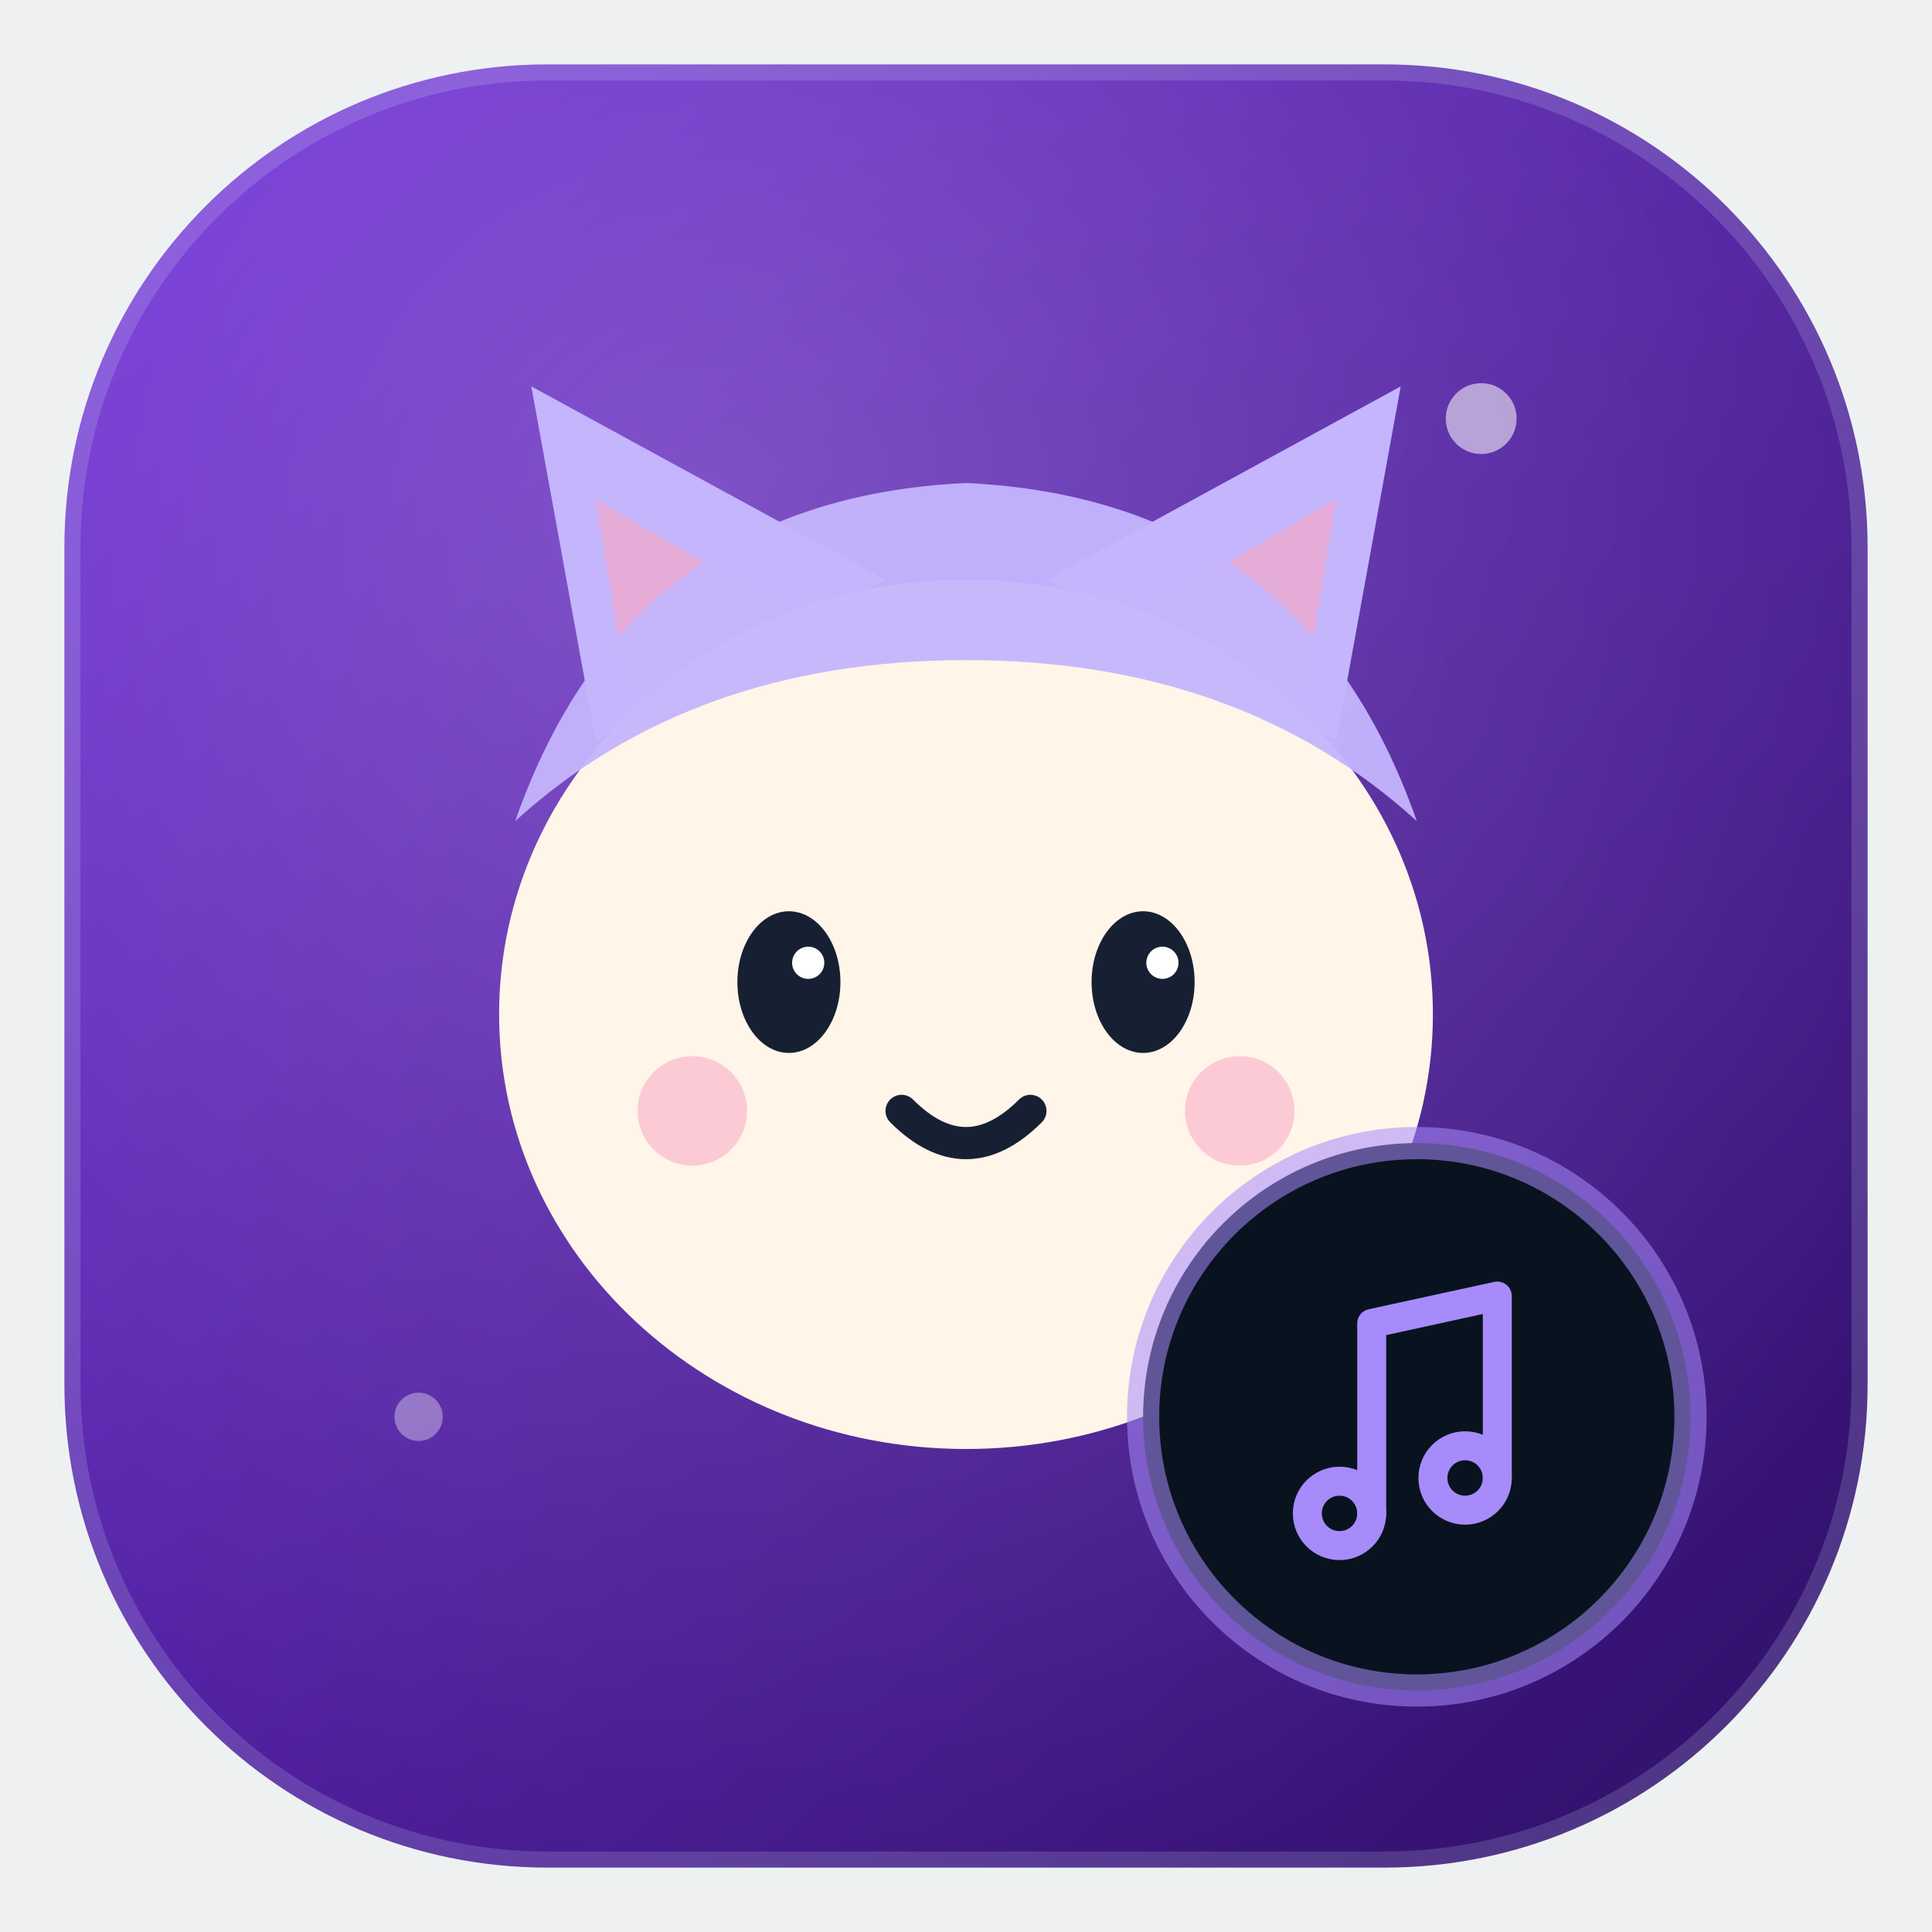
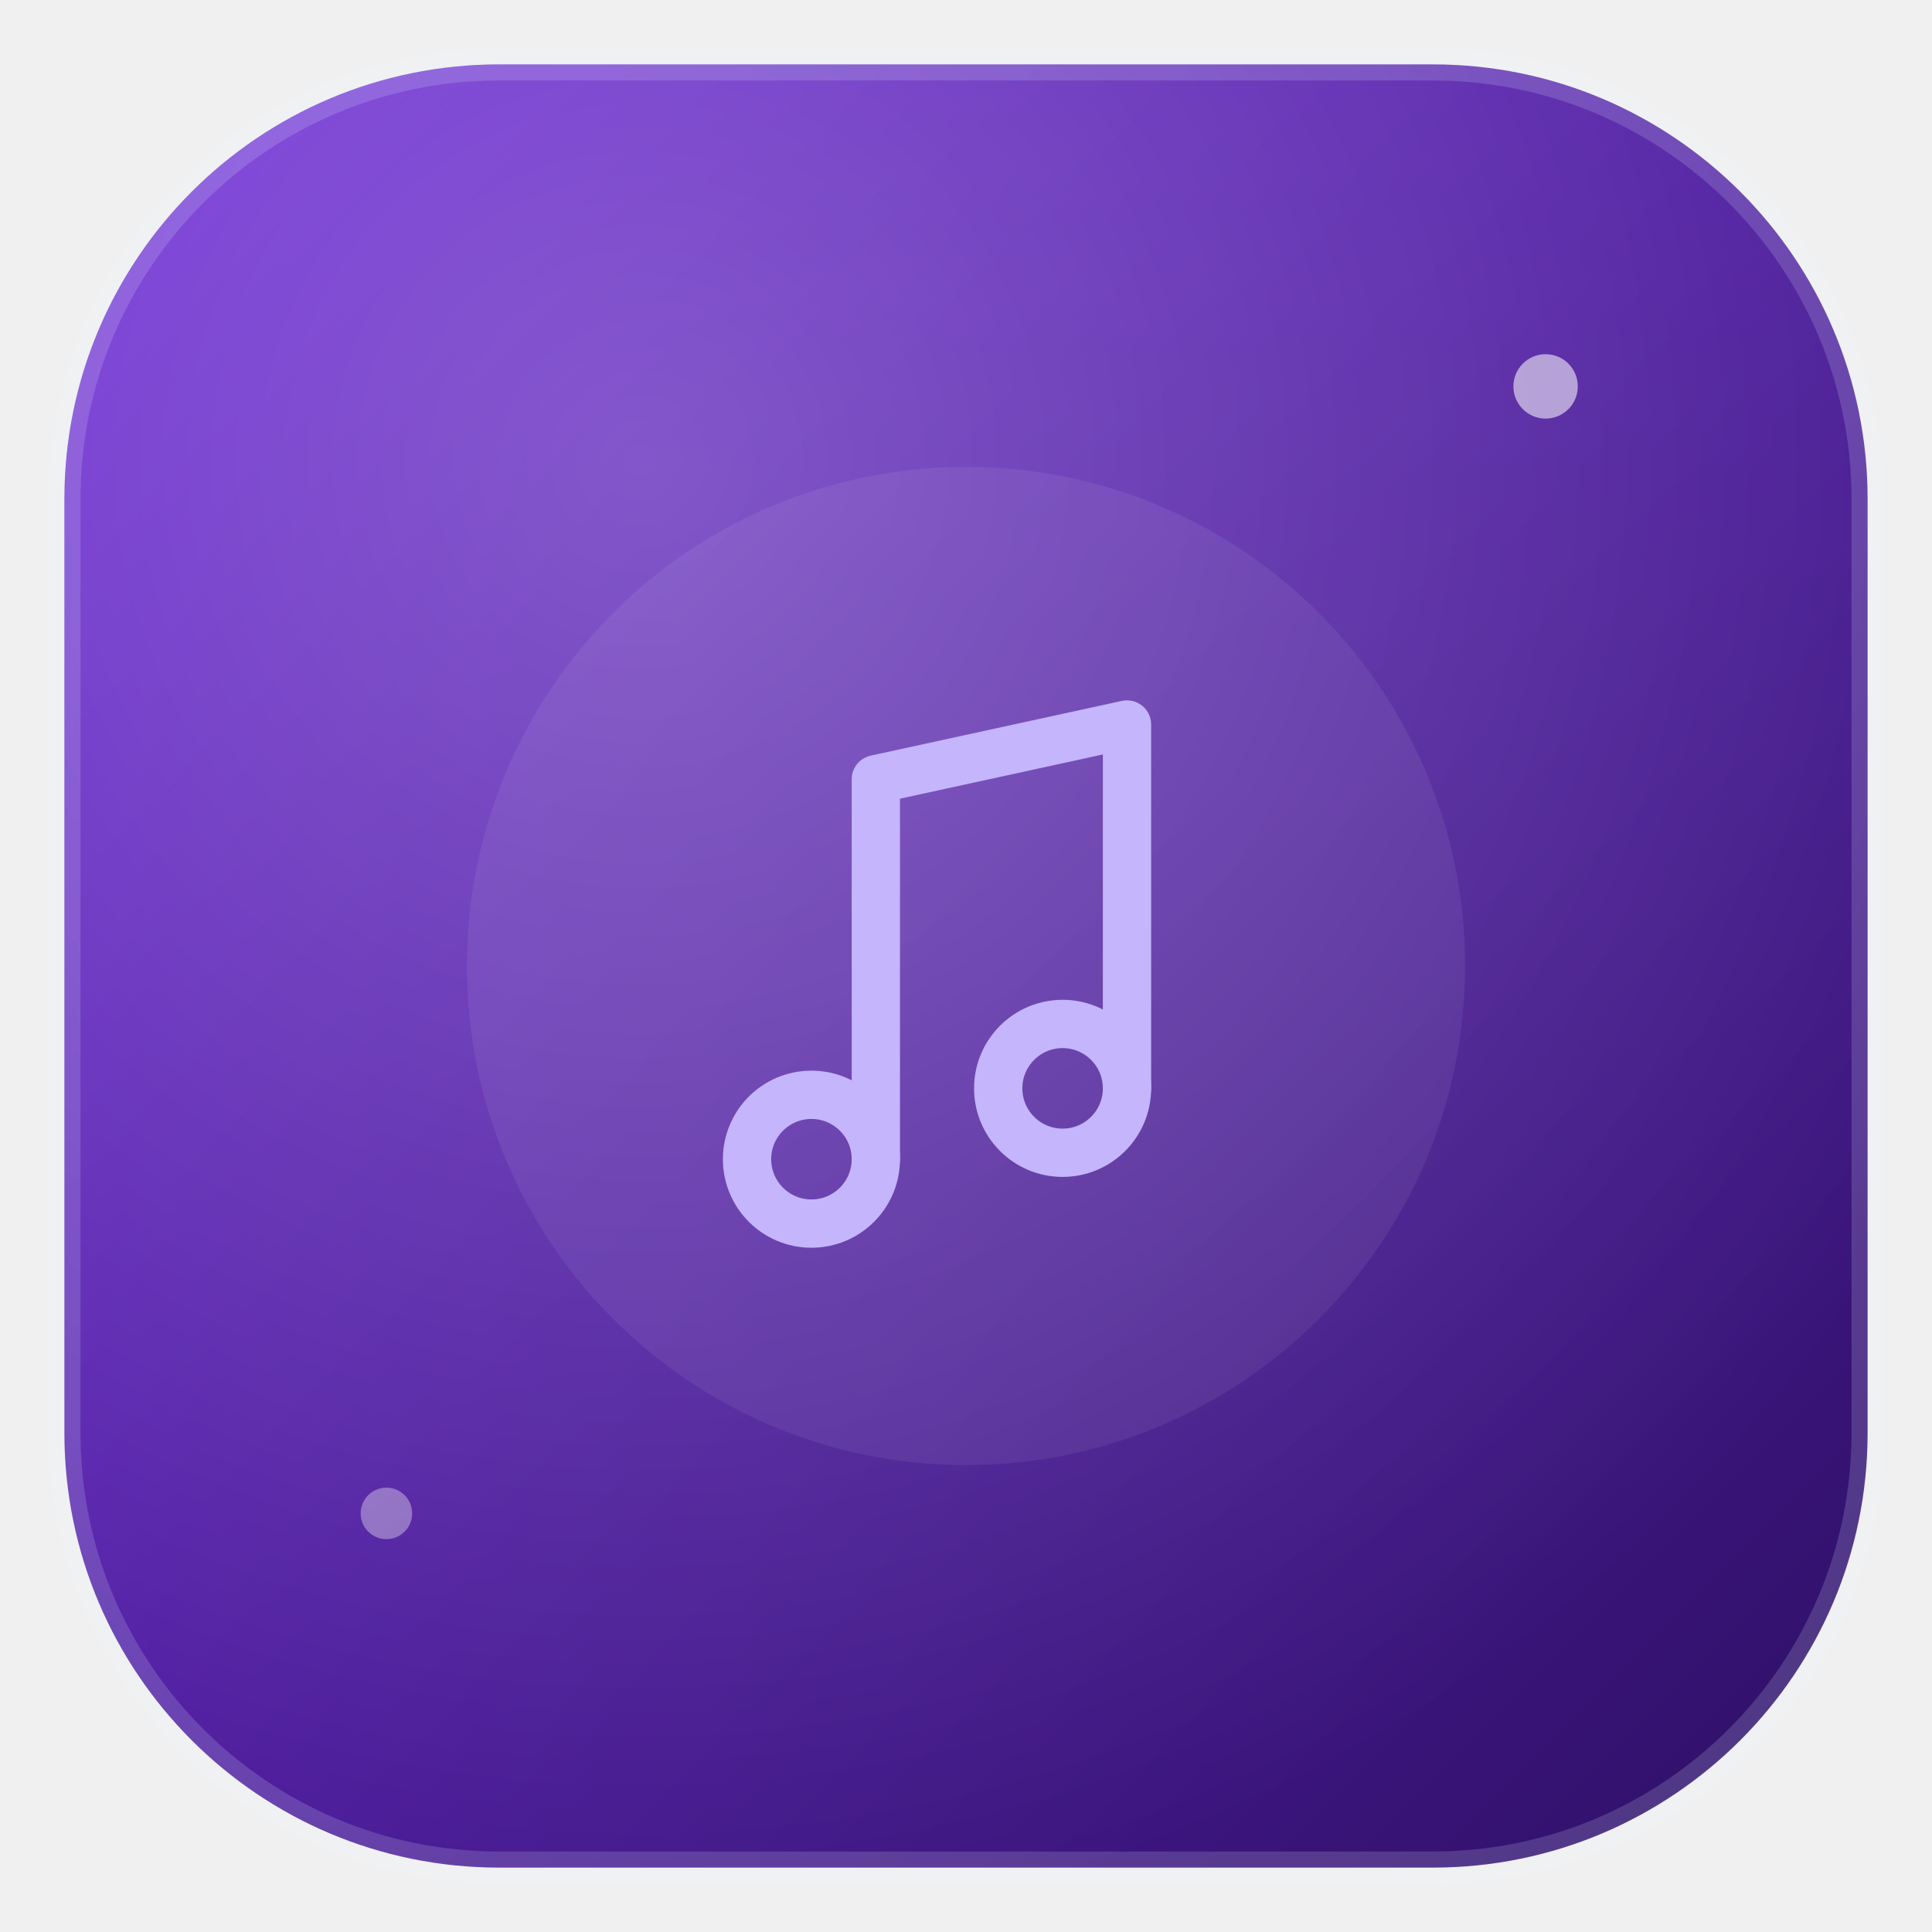
<svg xmlns="http://www.w3.org/2000/svg" viewBox="0 0 120 120" width="120" height="120" role="img">
  <defs>
    <linearGradient id="bg" x1="0" y1="0" x2="1" y2="1">
      <stop offset="0" stop-color="#6d28d9" />
      <stop offset="1" stop-color="#2e1065" />
    </linearGradient>
-     <radialGradient id="glow" cx="0.35" cy="0.25" r="0.8">
-       <stop offset="0" stop-color="#ffffff" stop-opacity="0.22" />
+     <radialGradient id="glow" cx="0.32" cy="0.22" r="0.82">
+       <stop offset="0" stop-color="#ffffff" stop-opacity="0.24" />
      <stop offset="1" stop-color="#ffffff" stop-opacity="0" />
    </radialGradient>
  </defs>
-   <rect x="4" y="4" width="112" height="112" rx="30" fill="url(#bg)" />
-   <rect x="4" y="4" width="112" height="112" rx="30" fill="url(#glow)" />
-   <rect x="4" y="4" width="112" height="112" rx="30" fill="none" stroke="#e5f6ff" stroke-opacity="0.16" stroke-width="2" />
-   <circle cx="92" cy="26" r="2.2" fill="#ffffff" opacity="0.55" />
-   <circle cx="26" cy="88" r="1.5" fill="#ffffff" opacity="0.35" />
-   <path d="M37 46 L33 24 L55 36 Z" fill="#c4b5fd" />
-   <path d="M83 46 L87 24 L65 36 Z" fill="#c4b5fd" />
-   <path d="M39 43 L37 31 L49 38 Z" fill="#f9a8c4" opacity="0.65" />
-   <path d="M81 43 L83 31 L71 38 Z" fill="#f9a8c4" opacity="0.65" />
-   <ellipse cx="60" cy="63" rx="29" ry="27" fill="#fff5e8" />
-   <path d="M32 51 Q39 31 60 30 Q81 31 88 51 Q77 41 60 41 Q43 41 32 51 Z" fill="#c4b5fd" opacity="0.95" />
-   <ellipse cx="49" cy="61" rx="3.2" ry="4.4" fill="#172033" />
-   <ellipse cx="71" cy="61" rx="3.2" ry="4.4" fill="#172033" />
-   <circle cx="50.2" cy="59.8" r="1" fill="#ffffff" />
-   <circle cx="72.2" cy="59.8" r="1" fill="#ffffff" />
-   <circle cx="43" cy="69" r="3.4" fill="#f9a8c4" opacity="0.55" />
-   <circle cx="77" cy="69" r="3.4" fill="#f9a8c4" opacity="0.55" />
-   <path d="M56 69 Q60 73 64 69" fill="none" stroke="#172033" stroke-width="2" stroke-linecap="round" />
-   <circle cx="88" cy="88" r="17" fill="#08131f" stroke="#a78bfa" stroke-opacity="0.55" stroke-width="2" />
-   <g transform="translate(76 76)" stroke="#a78bfa" fill="none" stroke-width="1.8" stroke-linecap="round" stroke-linejoin="round">
+   <rect x="4" y="4" width="112" height="112" rx="27" fill="url(#bg)" />
+   <rect x="4" y="4" width="112" height="112" rx="27" fill="url(#glow)" />
+   <rect x="4" y="4" width="112" height="112" rx="27" fill="none" stroke="#eaf6ff" stroke-opacity="0.17" stroke-width="2" />
+   <circle cx="60" cy="60" r="31" fill="#ffffff" fill-opacity="0.07" />
+   <g transform="translate(36 36) scale(2)" stroke="#c4b5fd" fill="none" stroke-width="1.5" stroke-linecap="round" stroke-linejoin="round">
    <path d="M9.2 18V6.2L17 4.5v11.3" />
    <circle cx="7.2" cy="18" r="2" />
    <circle cx="15" cy="15.8" r="2" />
  </g>
+   <circle cx="96" cy="24" r="2" fill="#ffffff" opacity="0.55" />
+   <circle cx="24" cy="94" r="1.6" fill="#ffffff" opacity="0.35" />
</svg>
